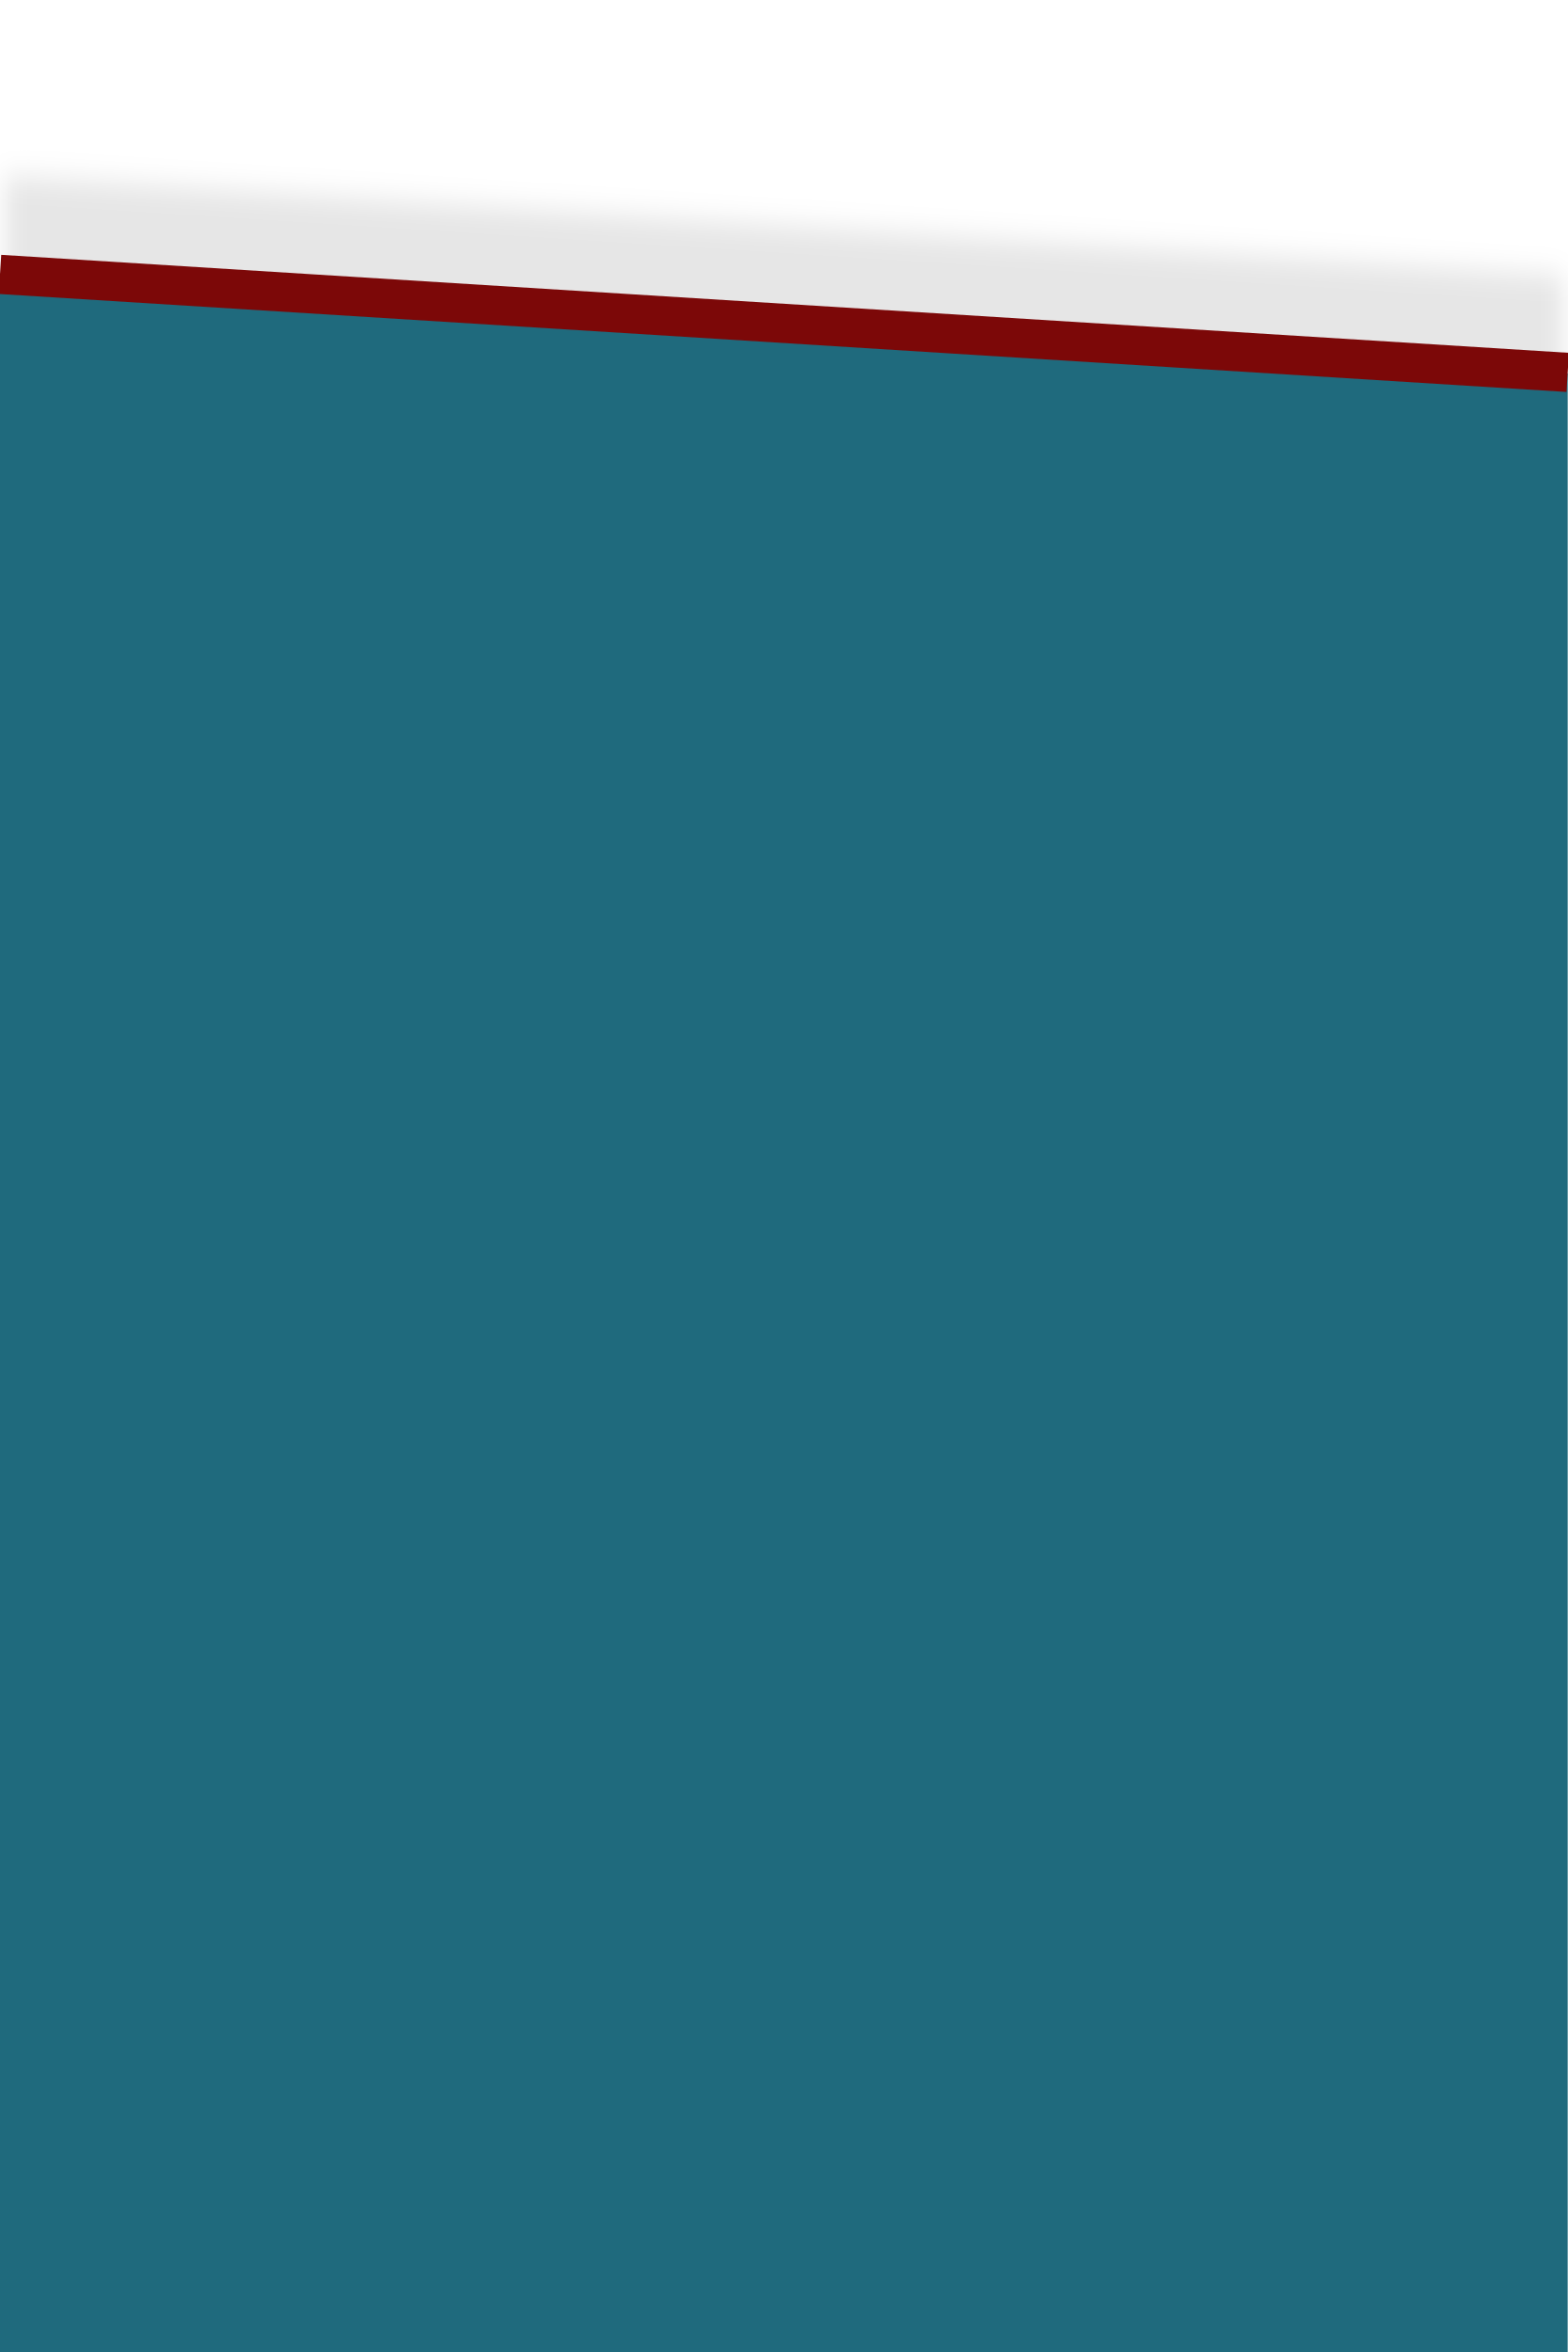
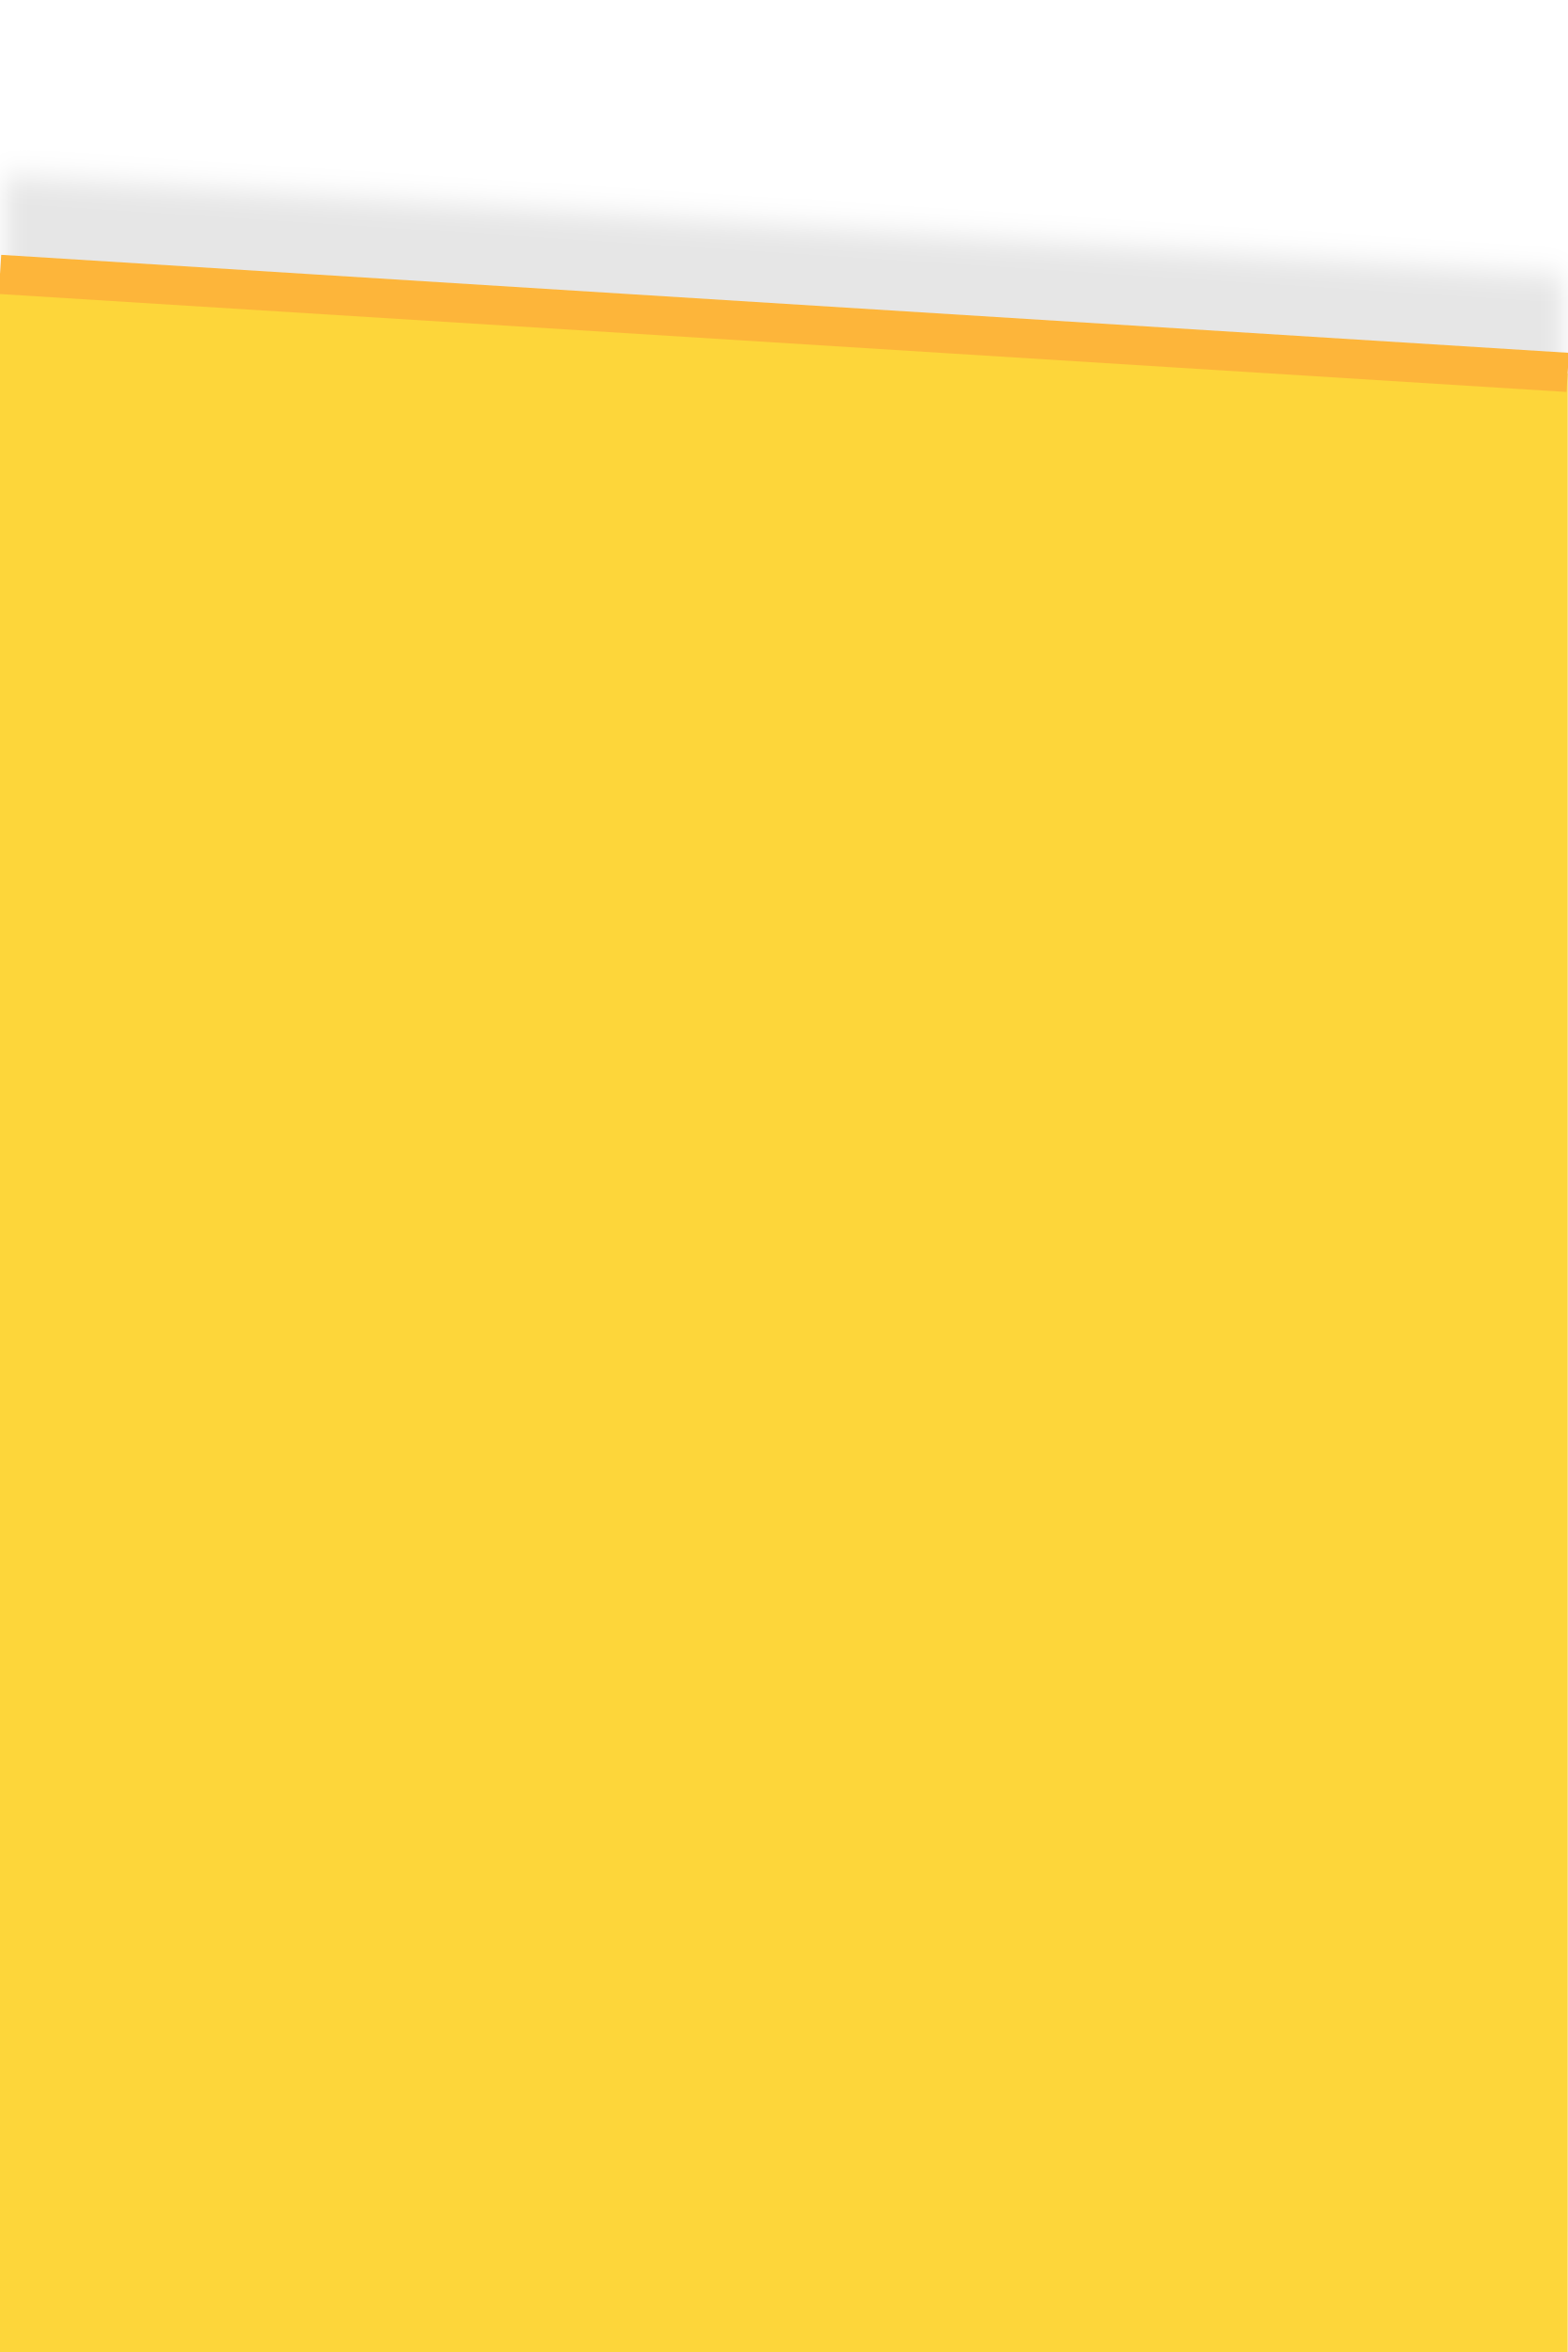
<svg xmlns="http://www.w3.org/2000/svg" height="480" id="svg3384" preserveAspectRatio="none" version="1.1" width="320">
  <defs id="defs3390">
    <filter id="filter4328" style="color-interpolation-filters:sRGB;">
      <feFlood flood-color="rgb(0,0,0)" flood-opacity="0.1" id="feFlood4330" result="flood" />
      <feComposite id="feComposite4332" in2="SourceGraphic" in="flood" operator="in" result="composite1" />
      <feGaussianBlur id="feGaussianBlur4334" in="composite1" result="blur" stdDeviation="3" />
      <feOffset dx="0" dy="-20" id="feOffset4336" result="offset" />
      <feComposite id="feComposite4338" in2="offset" in="SourceGraphic" operator="over" result="composite2" />
    </filter>
  </defs>
-   <path d="M 0,55.786 320,76.214 320,480 0,480 Z" id="svg_1" style="fill:#1f6a7d;fill-opacity:1;filter:url(#filter4328)" />
-   <path d="M 320,76 0,56" id="path3397" style="fill:none;fill-opacity:0.8;stroke:#7c0808;stroke-width:8;stroke-opacity:1" />
+   <path d="M 0,55.786 320,76.214 320,480 0,480 Z" id="svg_1" style="fill:#FDD63A;fill-opacity:1;filter:url(#filter4328)" />
+   <path d="M 320,76 0,56" id="path3397" style="fill:none;fill-opacity:0.8;stroke:#FDB53A;stroke-width:8;stroke-opacity:1" />
</svg>
